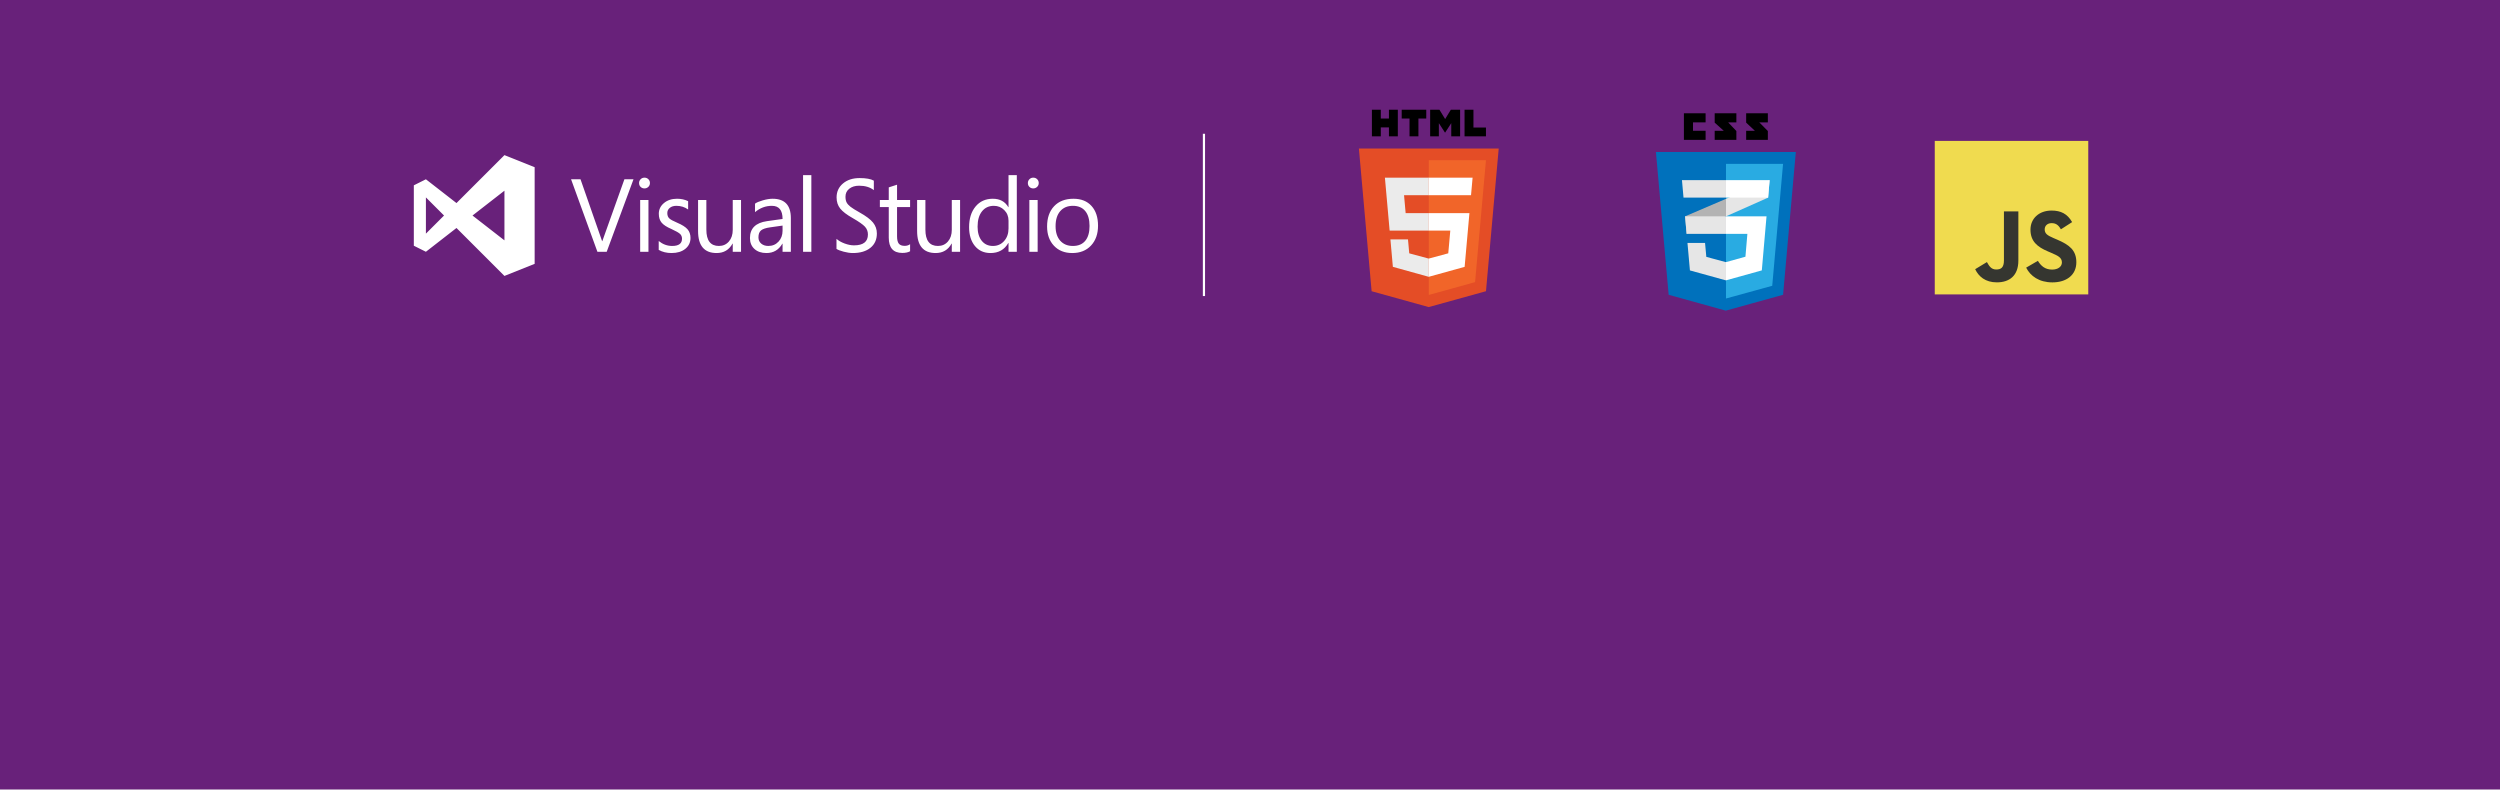
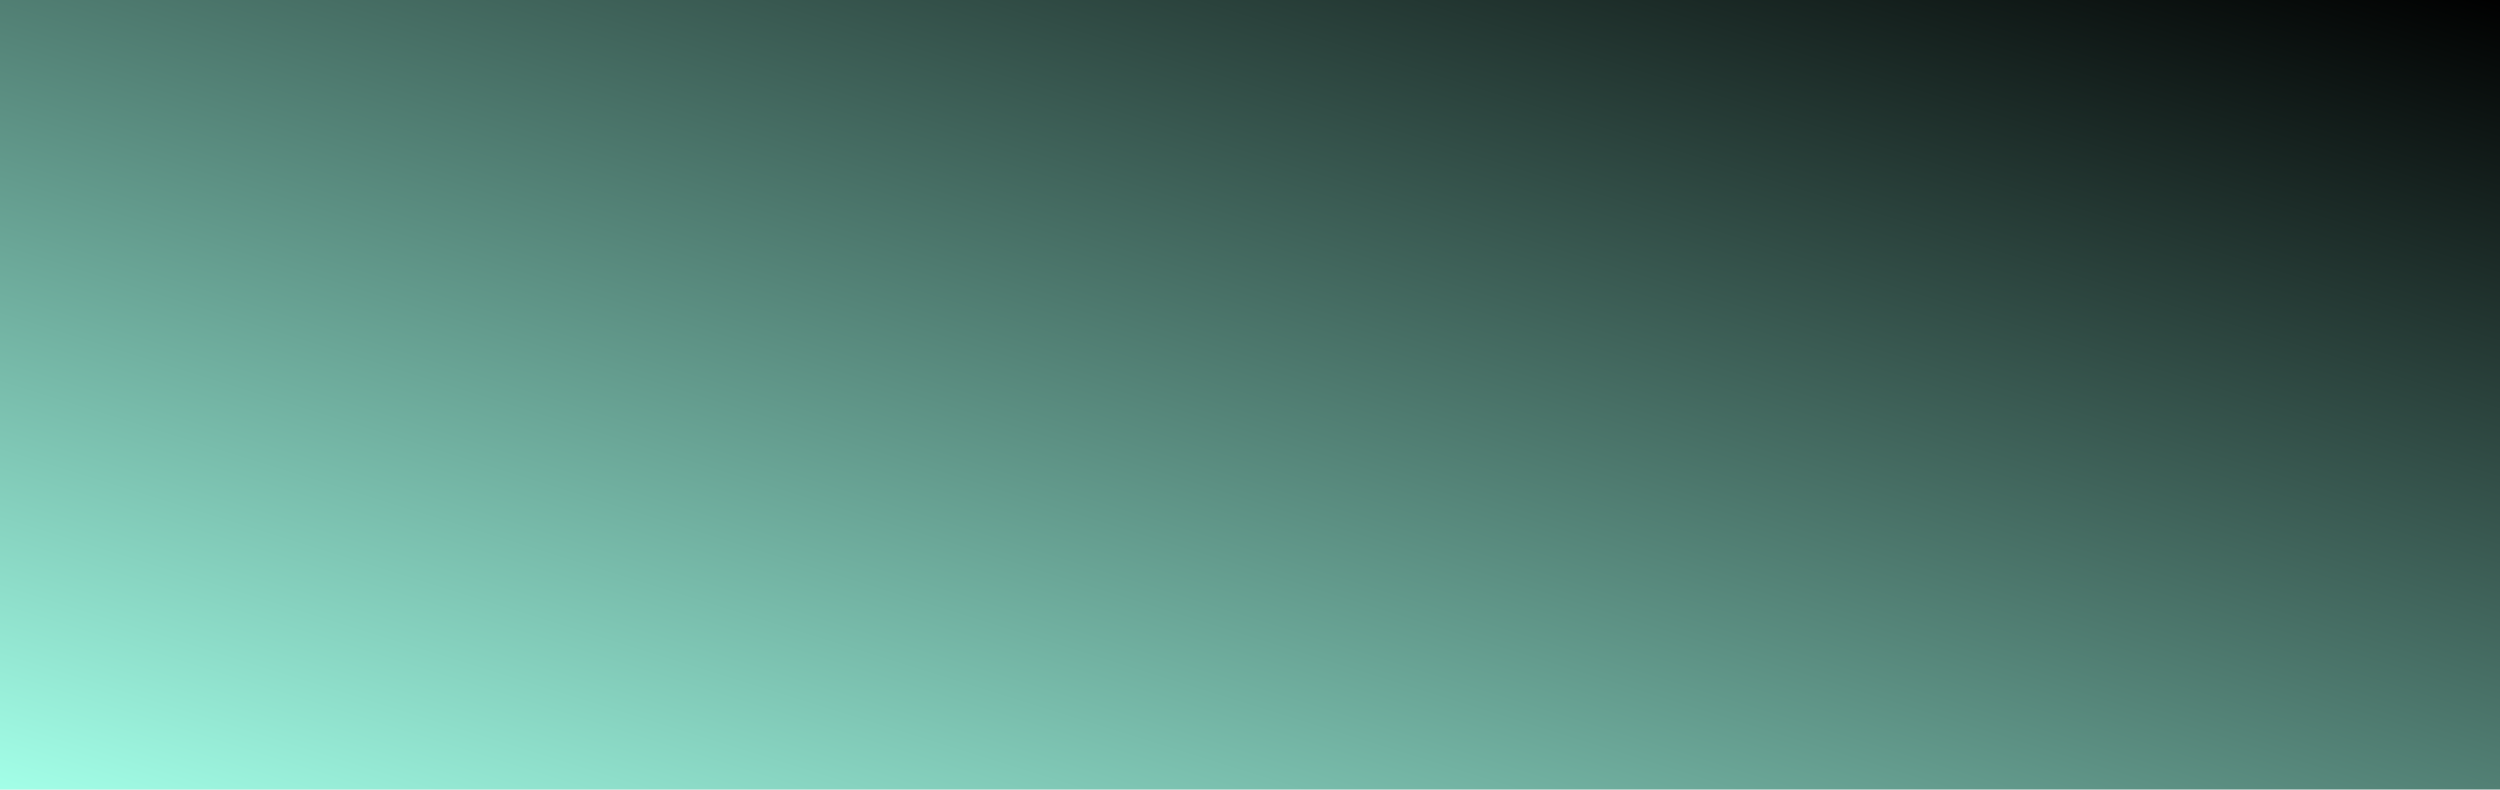
- <svg xmlns="http://www.w3.org/2000/svg" viewBox="0 0 1140 360" enable-background="new 0 0 1140 360">
-   <path fill="#68217A" d="M0 0h1140v360h-1140v-360z" />
-   <polygon fill="#E44D26" points="625.457,132.801 619.654,67.717 683.416,67.717 677.607,132.791 651.496,140.03" />
-   <polygon fill="#F16529" points="651.535,134.497 672.634,128.648 677.598,73.039 651.535,73.039" />
-   <polygon fill="#EBEBEB" points="651.535,97.178 640.973,97.178 640.243,89.004 651.535,89.004 651.535,81.021 651.508,81.021 631.519,81.021 631.71,83.163 633.672,105.16 651.535,105.16" />
-   <polygon fill="#EBEBEB" points="651.535,117.909 651.5,117.918 642.61,115.517 642.042,109.151 637.722,109.151 634.029,109.151 635.147,121.685 651.499,126.224 651.535,126.214" />
-   <path d="M625.587 50.03h4.057v4.008h3.711v-4.008h4.057v12.137h-4.057v-4.064h-3.711v4.064h-4.057v-12.137zm17.158 4.025h-3.571v-4.025h11.201v4.025h-3.573v8.112h-4.057v-8.112zm9.407-4.025h4.23l2.602 4.264 2.599-4.264h4.231v12.137h-4.04v-6.016l-2.791 4.315h-.07l-2.793-4.315v6.016h-3.969v-12.137zm15.682 0h4.058v8.125h5.705v4.012h-9.762v-12.137z" />
-   <polygon fill="#fff" points="651.508,97.178 651.508,105.16 661.337,105.16 660.41,115.512 651.508,117.915 651.508,126.22 667.872,121.685 667.992,120.336 669.868,99.321 670.062,97.178 667.911,97.178" />
-   <polygon fill="#fff" points="651.508,81.021 651.508,85.979 651.508,88.984 651.508,89.004 670.763,89.004 670.763,89.004 670.789,89.004 670.949,87.209 671.313,83.163 671.503,81.021" />
-   <polygon points="777.75,55.803 777.75,51.656 767.862,51.656 767.862,63.777 777.75,63.777 777.75,59.631 772.008,59.631 772.008,55.803" />
-   <polygon points="791.785,51.656 781.896,51.656 781.896,55.913 786.023,59.631 781.896,59.631 781.896,63.777 791.785,63.777 791.785,59.74 788.034,55.803 791.785,55.803" />
-   <polygon points="806.138,51.656 796.25,51.656 796.25,55.913 800.217,59.631 796.25,59.631 796.25,63.777 806.138,63.777 806.138,59.74 802.228,55.803 806.138,55.803" />
-   <polygon fill="#0071BC" points="760.908,134.424 755.103,69.309 818.897,69.309 813.085,134.413 786.961,141.656" />
-   <polygon fill="#29ABE2" points="787.054,136.117 808.137,130.316 813.077,74.732 787.054,74.732" />
-   <polygon fill="#B3B3B3" points="768.392,98.655 769.091,106.629 787.054,98.655 787.054,90.668" />
-   <polygon fill="#E6E6E6" points="806.948,82.142 787.054,90.668 787.054,98.655 806.262,90.116" />
-   <polygon fill="#E6E6E6" points="787.054,119.519 786.992,119.529 778.084,117.136 777.502,110.776 769.485,110.776 770.603,123.307 786.99,127.844 787.054,127.829" />
-   <polygon fill="#fff" points="787.054,98.655 787.054,106.629 796.807,106.629 795.92,117.055 787.054,119.526 787.054,127.835 803.386,123.298 805.536,98.655" />
-   <polygon fill="#E6E6E6" points="787.054,98.655 768.392,98.655 769.091,106.629 787.054,106.629" />
-   <polygon fill="#E6E6E6" points="787.054,90.116 787.054,82.142 786.973,82.142 766.974,82.142 767.682,90.116" />
-   <polygon fill="#fff" points="787.054,82.142 787.054,90.016 787.054,90.116 806.262,90.116 806.948,82.142" />
-   <rect x="882.25" y="64.25" fill="#F0DB4F" width="70" height="70" />
-   <path fill="#353630" d="M929.272 118.938c1.41 2.302 3.244 3.994 6.489 3.994 2.726 0 4.467-1.362 4.467-3.244 0-2.256-1.789-3.054-4.789-4.367l-1.644-.706c-4.747-2.022-7.9-4.556-7.9-9.911 0-4.933 3.759-8.689 9.633-8.689 4.182 0 7.189 1.456 9.356 5.267l-5.122 3.289c-1.128-2.022-2.344-2.819-4.233-2.819-1.927 0-3.148 1.222-3.148 2.819 0 1.973 1.222 2.772 4.044 3.994l1.644.704c5.589 2.397 8.744 4.84 8.744 10.333 0 5.922-4.652 9.167-10.9 9.167-6.109 0-10.056-2.911-11.987-6.727l5.346-3.104zm-23.236.57c1.033 1.833 1.973 3.383 4.233 3.383 2.161 0 3.524-.846 3.524-4.133v-22.367h6.578v22.456c0 6.811-3.993 9.911-9.822 9.911-5.267 0-8.317-2.726-9.868-6.008l5.355-3.242z" />
-   <path d="M296.374 83.453c0 .708-.246 1.296-.737 1.763-.494.47-1.076.704-1.752.704-.693 0-1.277-.227-1.752-.681-.477-.452-.715-1.048-.715-1.786 0-.66.234-1.234.703-1.717.468-.484 1.057-.727 1.765-.727.706 0 1.299.239 1.775.715.475.477.713 1.054.713 1.729zm177.29 0c0 .708-.245 1.296-.737 1.763-.494.47-1.076.704-1.752.704-.693 0-1.277-.227-1.752-.681-.477-.452-.715-1.048-.715-1.786 0-.66.234-1.234.703-1.717.468-.484 1.057-.727 1.765-.727.706 0 1.299.239 1.775.715.475.477.713 1.054.713 1.729zm-184.79-1.697l-12.216 33.052h-4.241l-12.008-33.052h4.31l9.842 28.212h.092l10.072-28.212h4.149zm6.822 33.052h-3.78v-23.602h3.78v23.602zm19.173-6.316c0 2.044-.788 3.703-2.362 4.978-1.575 1.276-3.669 1.913-6.281 1.913-2.228 0-4.18-.476-5.854-1.429v-4.056c1.859 1.506 3.903 2.258 6.131 2.258 2.996 0 4.494-1.098 4.494-3.296 0-.891-.292-1.617-.876-2.178-.584-.561-1.913-1.317-3.988-2.27-2.09-.891-3.565-1.848-4.425-2.87-.861-1.022-1.291-2.378-1.291-4.068 0-1.951.784-3.58 2.351-4.886s3.557-1.959 5.97-1.959c1.859 0 3.542.369 5.048 1.106v3.803c-1.537-1.121-3.319-1.682-5.347-1.682-1.244 0-2.247.308-3.008.922-.761.614-1.141 1.406-1.141 2.374 0 1.045.292 1.848.876 2.408.584.561 1.79 1.226 3.619 1.994 2.243.953 3.818 1.951 4.725 2.996.906 1.046 1.359 2.36 1.359 3.942zm23.041 6.316h-3.78v-3.734h-.092c-1.567 2.873-3.987 4.31-7.26 4.31-5.639 0-8.459-3.357-8.459-10.072v-14.106h3.78v13.507c0 4.964 1.905 7.444 5.716 7.444 1.875 0 3.396-.68 4.564-2.04 1.168-1.36 1.752-3.13 1.752-5.313v-13.598h3.78v23.602zm22.716 0h-3.78v-3.688h-.092c-1.644 2.843-4.064 4.264-7.26 4.264-2.274 0-4.095-.618-5.462-1.855-1.368-1.237-2.051-2.9-2.051-4.99 0-4.394 2.597-6.961 7.791-7.698l7.076-.991c0-3.995-1.621-5.993-4.863-5.993-2.843 0-5.409.96-7.698 2.881v-3.872c.692-.522 1.875-1.026 3.549-1.51 1.675-.484 3.165-.726 4.472-.726 5.547 0 8.321 2.943 8.321 8.828v15.35zm-3.78-11.94l-5.716.807c-1.952.276-3.319.741-4.103 1.394-.784.653-1.176 1.71-1.176 3.17 0 1.183.422 2.132 1.268 2.846.845.714 1.928 1.071 3.25 1.071 1.875 0 3.423-.66 4.644-1.982 1.222-1.321 1.832-2.973 1.832-4.956v-2.35zm13.13 11.94h-3.78v-34.942h3.78v34.942zm29.875-8.344c0 2.781-.983 4.964-2.95 6.546-1.967 1.583-4.641 2.374-8.021 2.374-1.23 0-2.616-.204-4.16-.611-1.544-.407-2.639-.833-3.284-1.279v-4.587c.937.845 2.17 1.552 3.699 2.121s2.954.853 4.276.853c4.241 0 6.361-1.652 6.361-4.956 0-1.383-.453-2.57-1.36-3.561-.907-.991-2.766-2.294-5.578-3.907-2.719-1.536-4.625-2.996-5.716-4.379-1.091-1.383-1.637-3.065-1.637-5.048 0-2.612.976-4.736 2.927-6.373 1.951-1.637 4.472-2.455 7.56-2.455 2.965 0 5.132.392 6.5 1.176v4.333c-1.721-1.352-3.957-2.028-6.707-2.028-1.829 0-3.323.457-4.483 1.371-1.16.914-1.74 2.124-1.74 3.63 0 1.091.173 1.967.519 2.627.346.661.93 1.314 1.752 1.959.822.646 2.209 1.514 4.16 2.604 2.919 1.629 4.963 3.166 6.131 4.61 1.167 1.446 1.751 3.105 1.751 4.98zm15.151 8.113c-.907.507-2.09.761-3.549.761-4.118 0-6.177-2.32-6.177-6.961v-13.967h-4.057v-3.204h4.057v-5.762l3.78-1.221v6.983h5.946v3.204h-5.946v13.322c0 1.583.269 2.709.807 3.377.538.668 1.437 1.003 2.697 1.003.937 0 1.752-.254 2.443-.761v3.226zm22.793.231h-3.78v-3.734h-.092c-1.567 2.873-3.987 4.31-7.26 4.31-5.639 0-8.459-3.357-8.459-10.072v-14.106h3.78v13.507c0 4.964 1.905 7.444 5.716 7.444 1.874 0 3.396-.68 4.563-2.04 1.168-1.36 1.752-3.13 1.752-5.313v-13.598h3.78v23.602zm25.871 0h-3.78v-4.011h-.092c-1.752 3.058-4.456 4.587-8.113 4.587-2.981 0-5.355-1.071-7.122-3.215-1.767-2.143-2.651-5.005-2.651-8.586 0-3.902.98-7.037 2.939-9.404 1.959-2.366 4.583-3.549 7.871-3.549 3.227 0 5.585 1.276 7.076 3.826h.092v-14.59h3.78v34.942zm-3.78-10.672v-3.48c0-1.951-.65-3.572-1.948-4.863-1.299-1.291-2.878-1.936-4.737-1.936-2.274 0-4.079.841-5.416 2.524s-2.005 4.015-2.005 6.995c0 2.705.63 4.844 1.89 6.419 1.26 1.575 2.958 2.363 5.094 2.363 2.074 0 3.78-.752 5.117-2.258 1.337-1.508 2.005-3.428 2.005-5.764zm13.282 10.672h-3.78v-23.602h3.78v23.602zm27.536-11.893c0 3.749-1.064 6.765-3.192 9.047-2.128 2.282-4.982 3.423-8.563 3.423-3.488 0-6.273-1.11-8.355-3.33-2.082-2.22-3.123-5.143-3.123-8.77 0-3.903 1.068-6.987 3.204-9.254 2.135-2.266 5.078-3.4 8.828-3.4 3.503 0 6.246 1.095 8.228 3.285 1.982 2.188 2.973 5.188 2.973 8.999zm-3.872.138c0-2.965-.657-5.24-1.971-6.823-1.314-1.582-3.192-2.374-5.635-2.374-2.428 0-4.349.811-5.762 2.432-1.414 1.621-2.12 3.906-2.12 6.857 0 2.828.71 5.036 2.132 6.626 1.421 1.59 3.338 2.385 5.751 2.385 2.458 0 4.341-.784 5.647-2.351 1.304-1.566 1.958-3.817 1.958-6.752zm-266.807-32.32l-21.866 21.866-13.946-10.847-5.509 2.754v27.547l5.509 2.755 13.946-10.848 21.866 21.866 13.774-5.509v-44.075l-13.774-5.509zm-35.812 35.811v-16.528l8.265 8.265-8.265 8.263zm21.251-8.263l14.561-11.326v22.651l-14.561-11.325z" fill="#fff" />
-   <rect x="548.5" y="61" fill="#fff" width="1" height="74" />
+ <svg xmlns="http://www.w3.org/2000/svg" width="1140px" height="360px">
+   <defs>
+     <linearGradient id="lgrad" x1="0%" y1="100%" x2="100%" y2="0%">
+       <stop offset="0%" style="stop-color:rgb(163,255,232);stop-opacity:1" />
+       <stop offset="100%" style="stop-color:rgb(0,0,0);stop-opacity:1" />
+     </linearGradient>
+   </defs>
+   <rect x="0" y="0" width="100%" height="100%" fill="url(#lgrad)" />
</svg>
